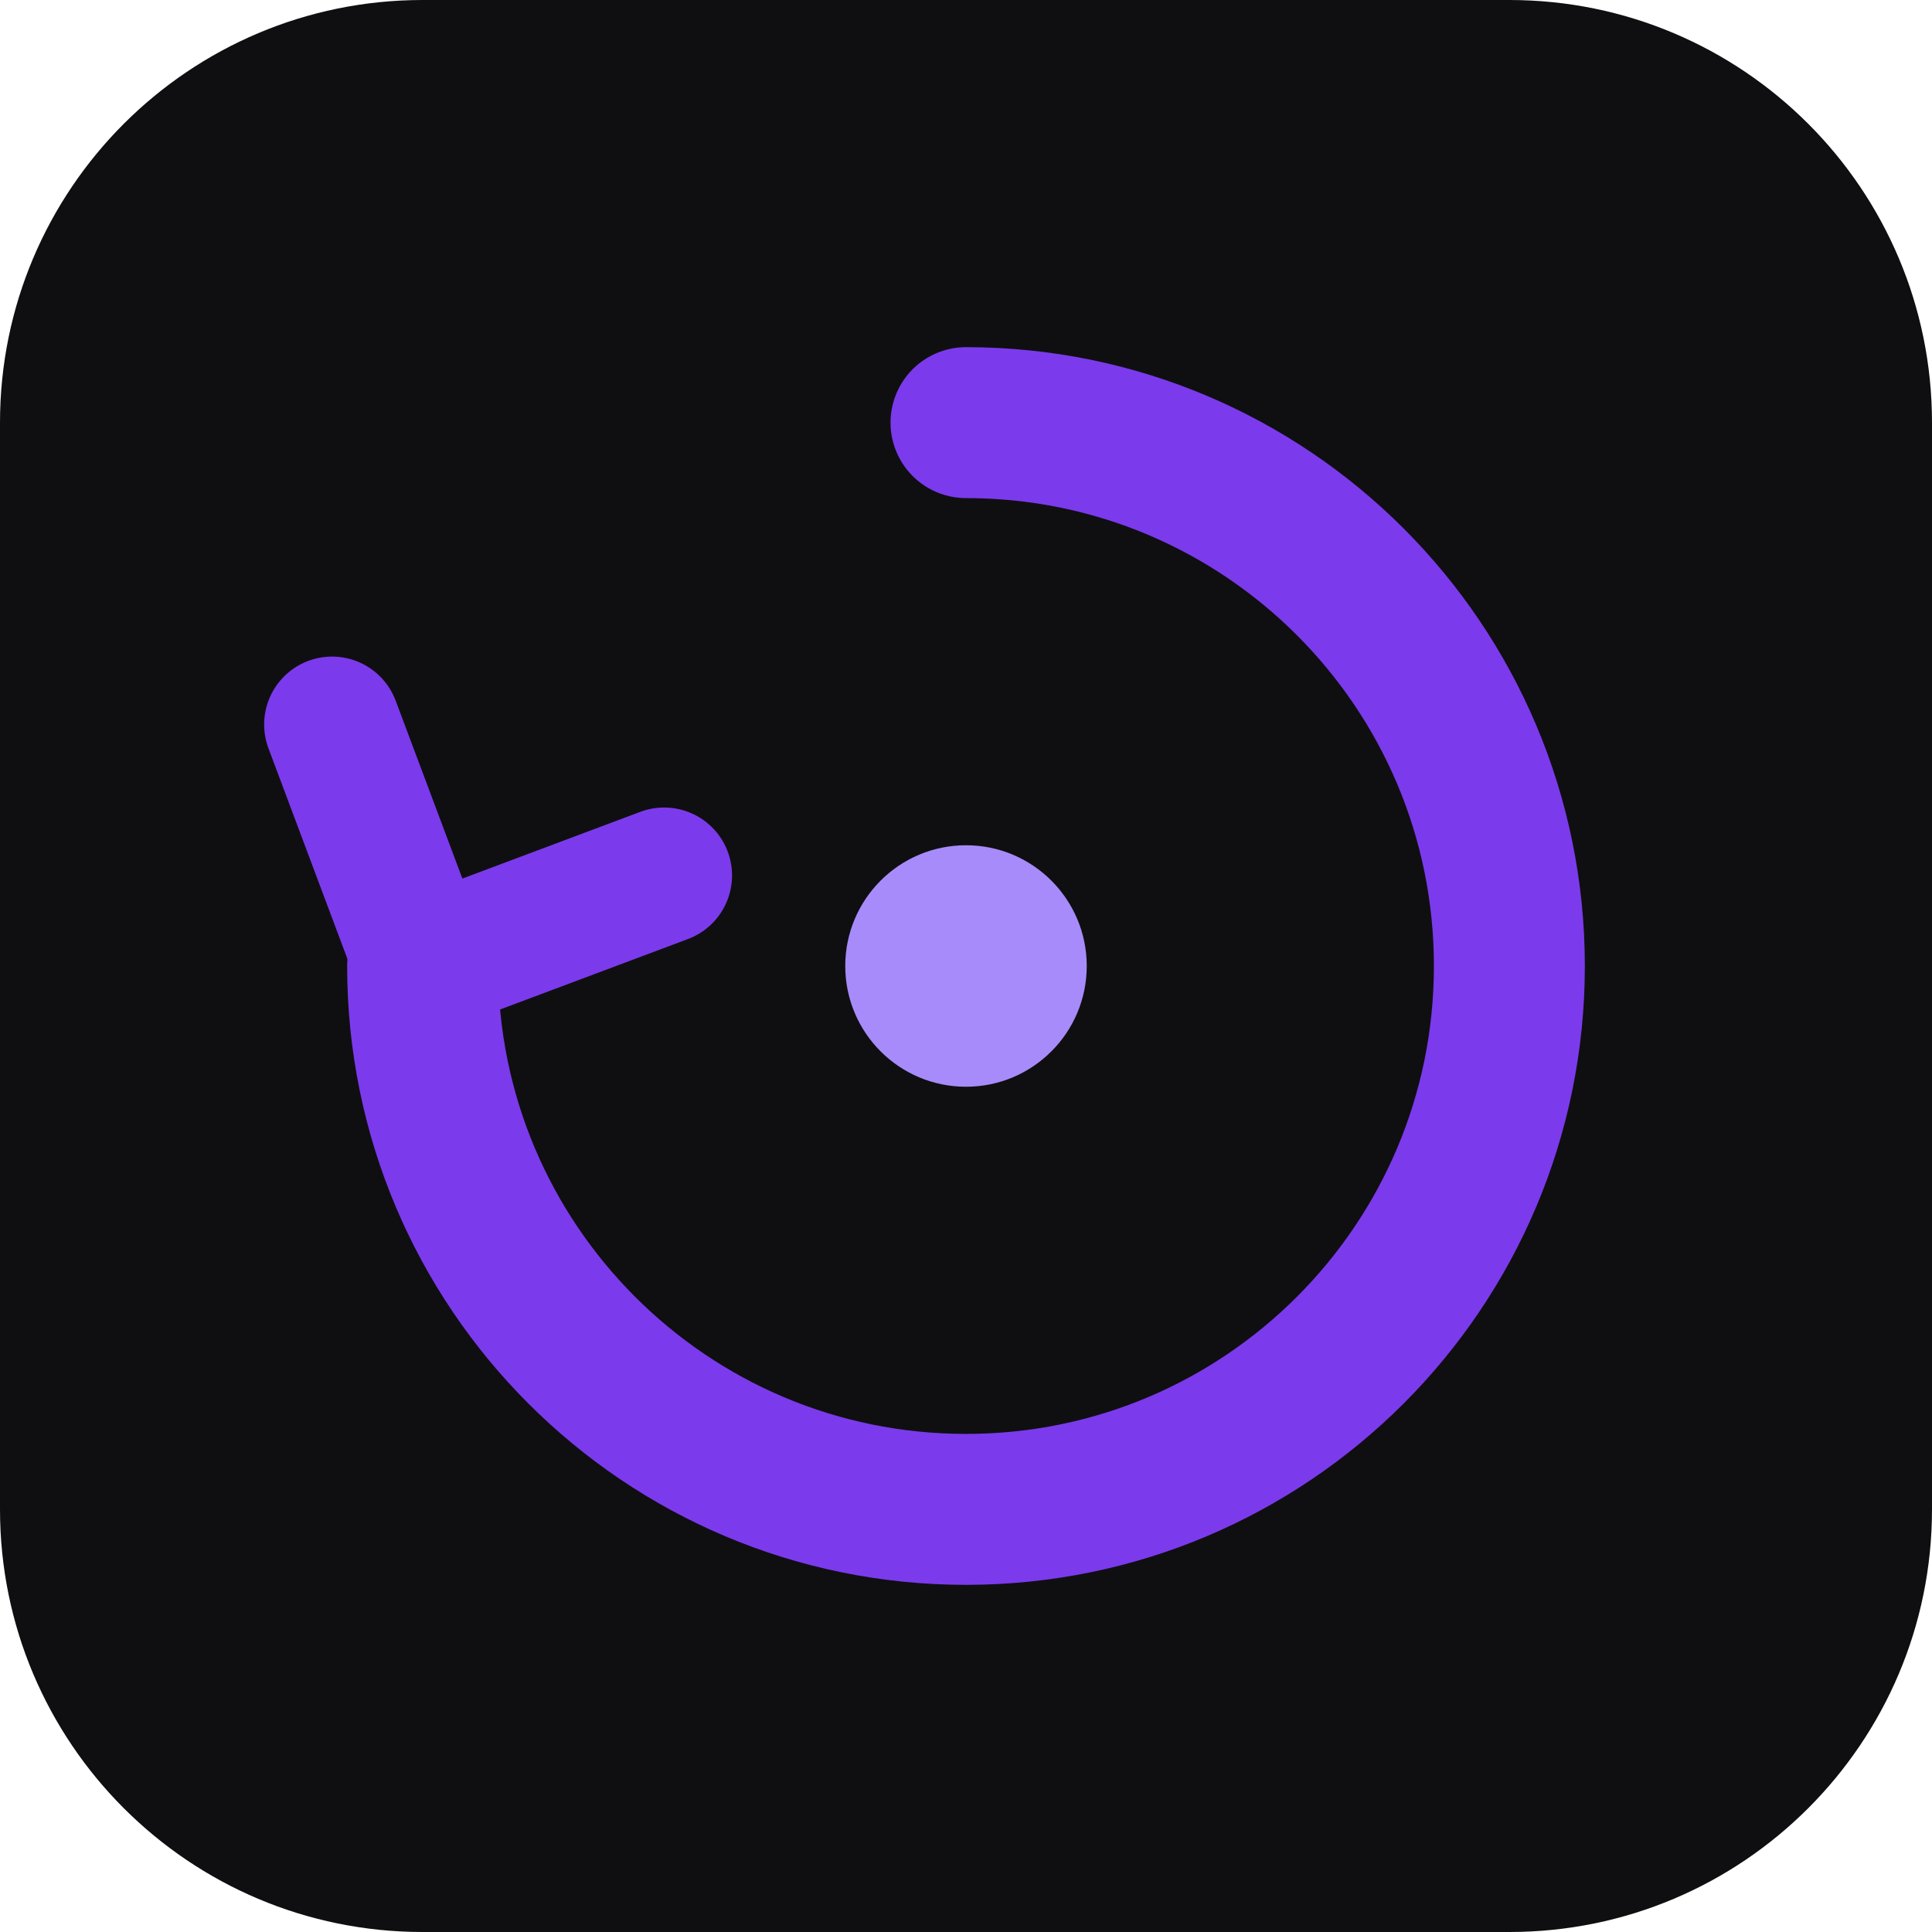
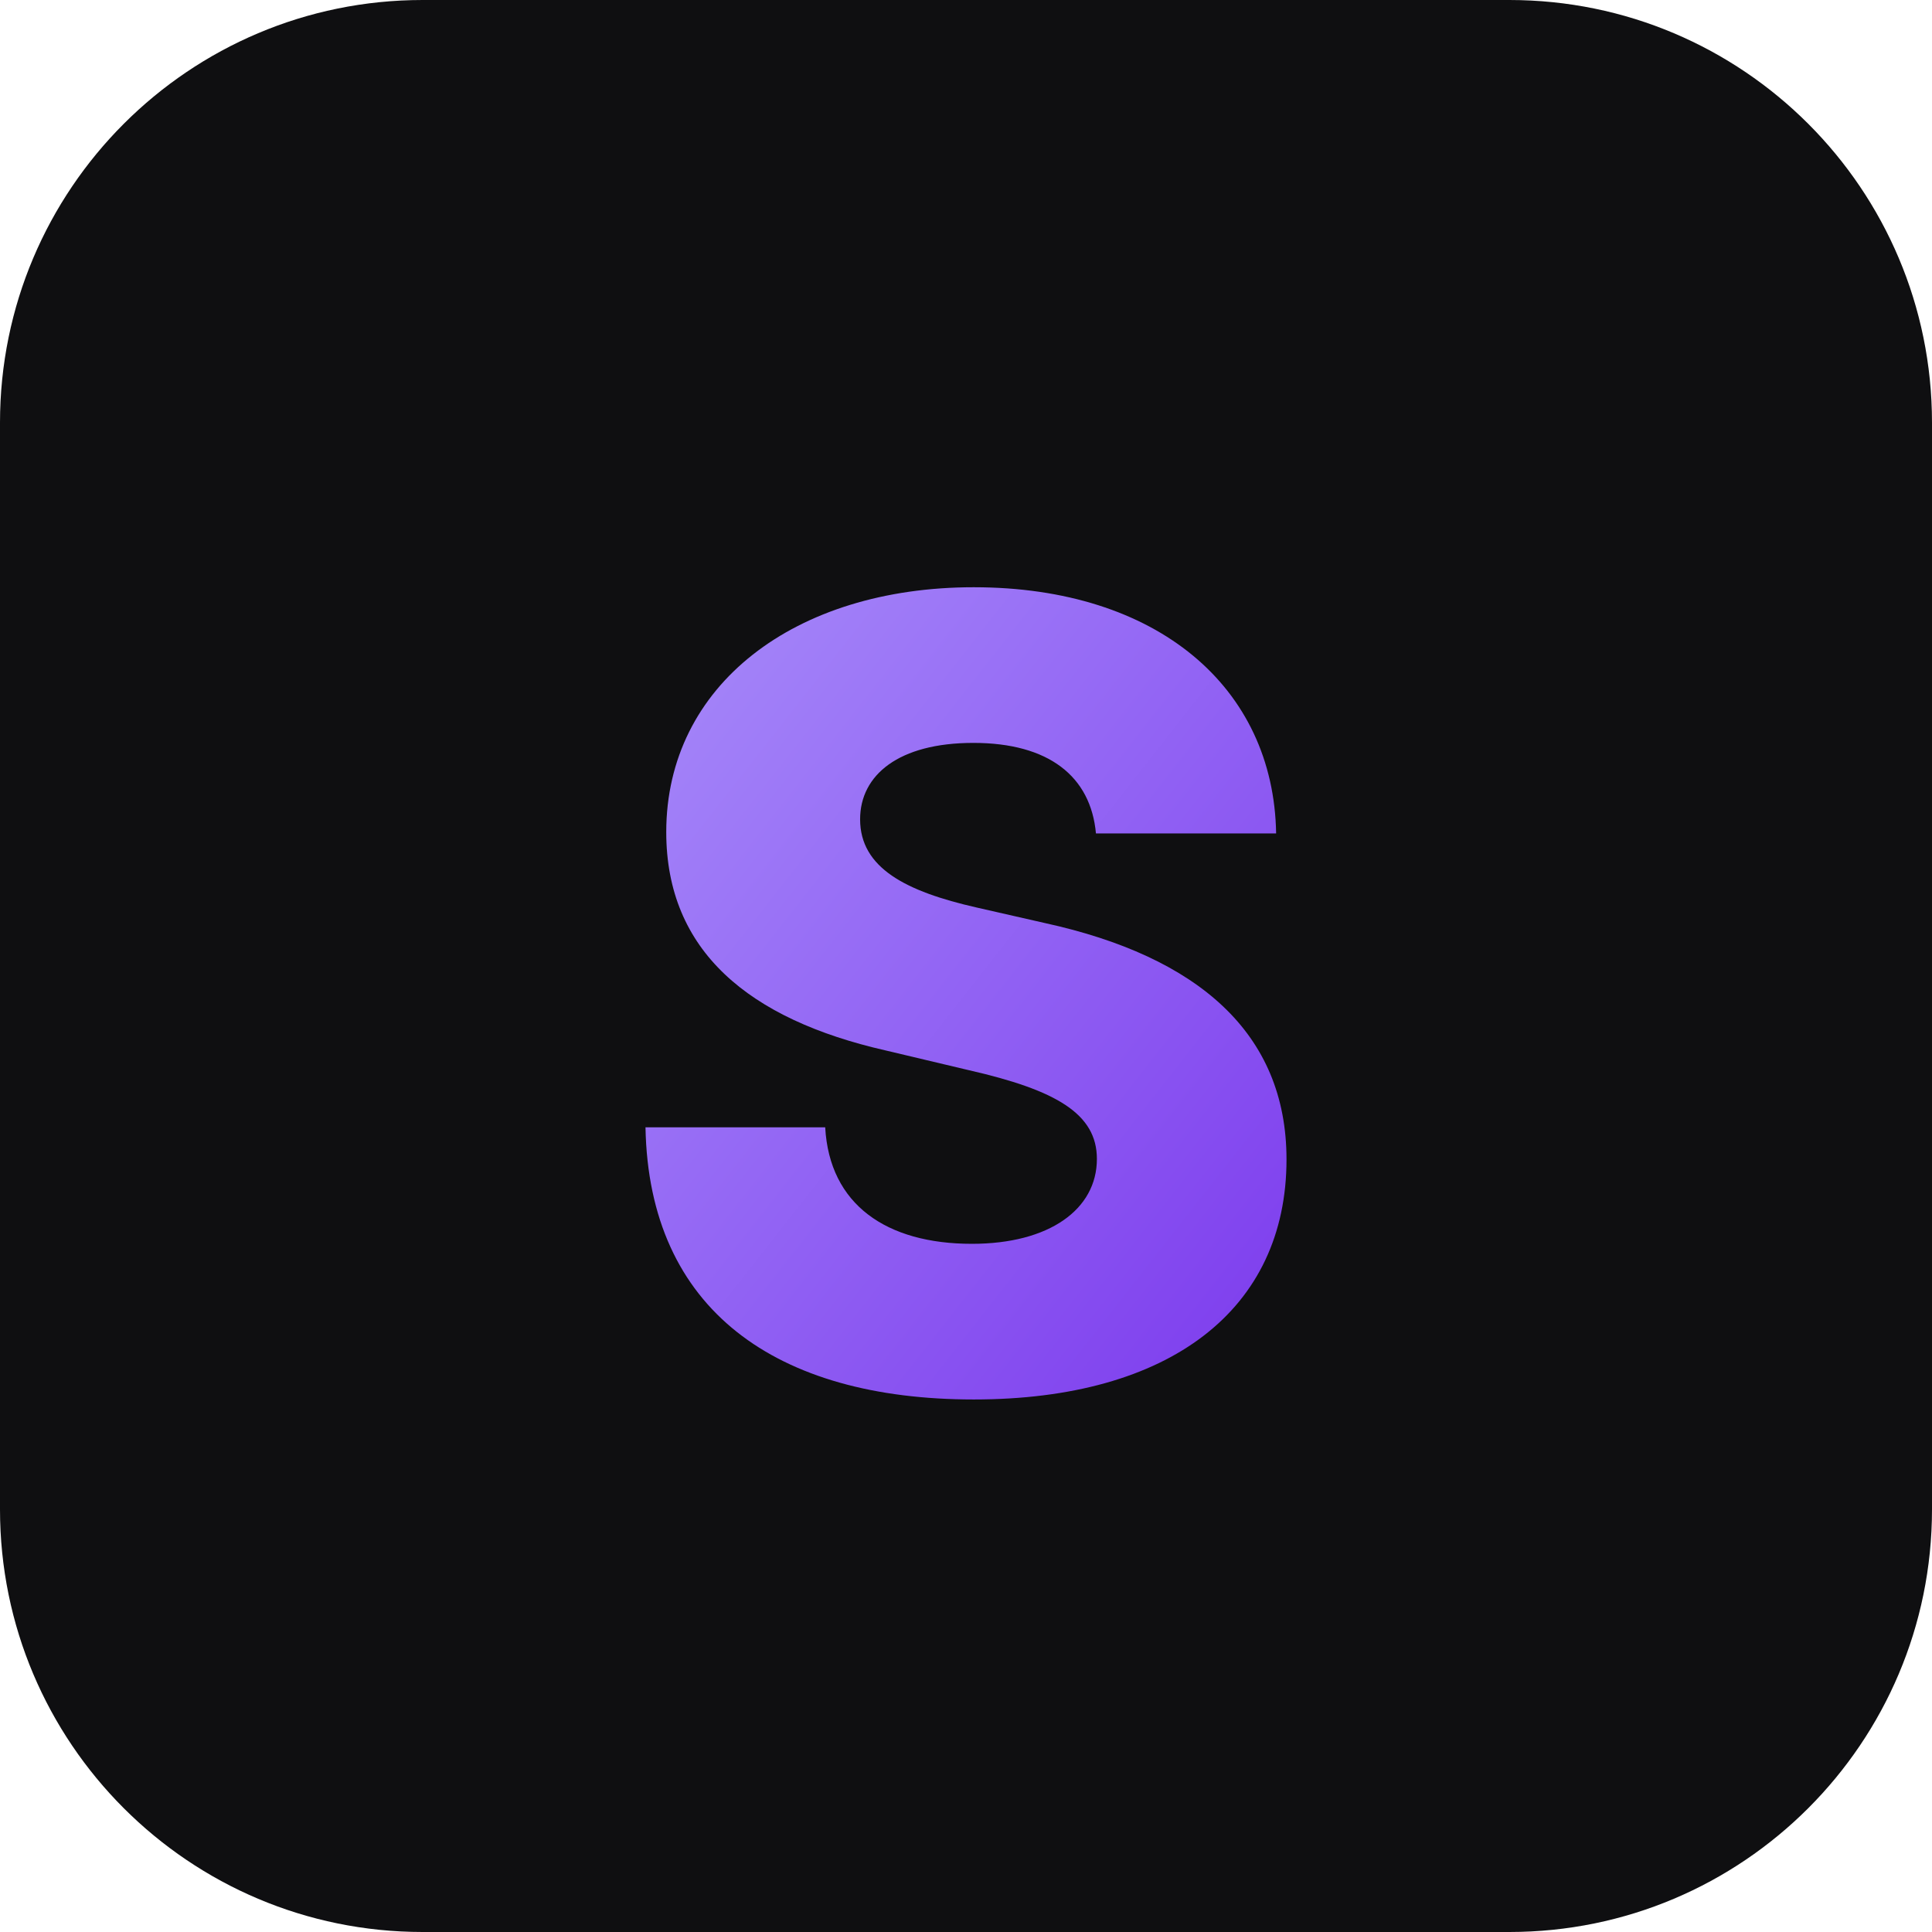
- <svg xmlns="http://www.w3.org/2000/svg" viewBox="0 0 64 64" fill="none">
+ <svg xmlns="http://www.w3.org/2000/svg" viewBox="0 0 64 64">
  <rect width="64" height="64" rx="14" fill="#0f0f11" />
-   <path d="M32 14 A18 18 0 1 1 14 32" stroke="#7c3aed" stroke-width="5" stroke-linecap="round" fill="none" />
-   <polyline points="11,24 14,32 22,29" stroke="#7c3aed" stroke-width="4.5" stroke-linecap="round" stroke-linejoin="round" fill="none" />
-   <circle cx="32" cy="32" r="4" fill="#a78bfa" />
+   <text x="32" y="46" text-anchor="middle" font-family="system-ui, -apple-system, sans-serif" font-size="36" font-weight="800" fill="url(#grad)" letter-spacing="-1">S</text>
+   <defs>
+     <linearGradient id="grad" x1="0" y1="0" x2="1" y2="1">
+       <stop offset="0%" stop-color="#a78bfa" />
+       <stop offset="100%" stop-color="#7c3aed" />
+     </linearGradient>
+   </defs>
</svg>
